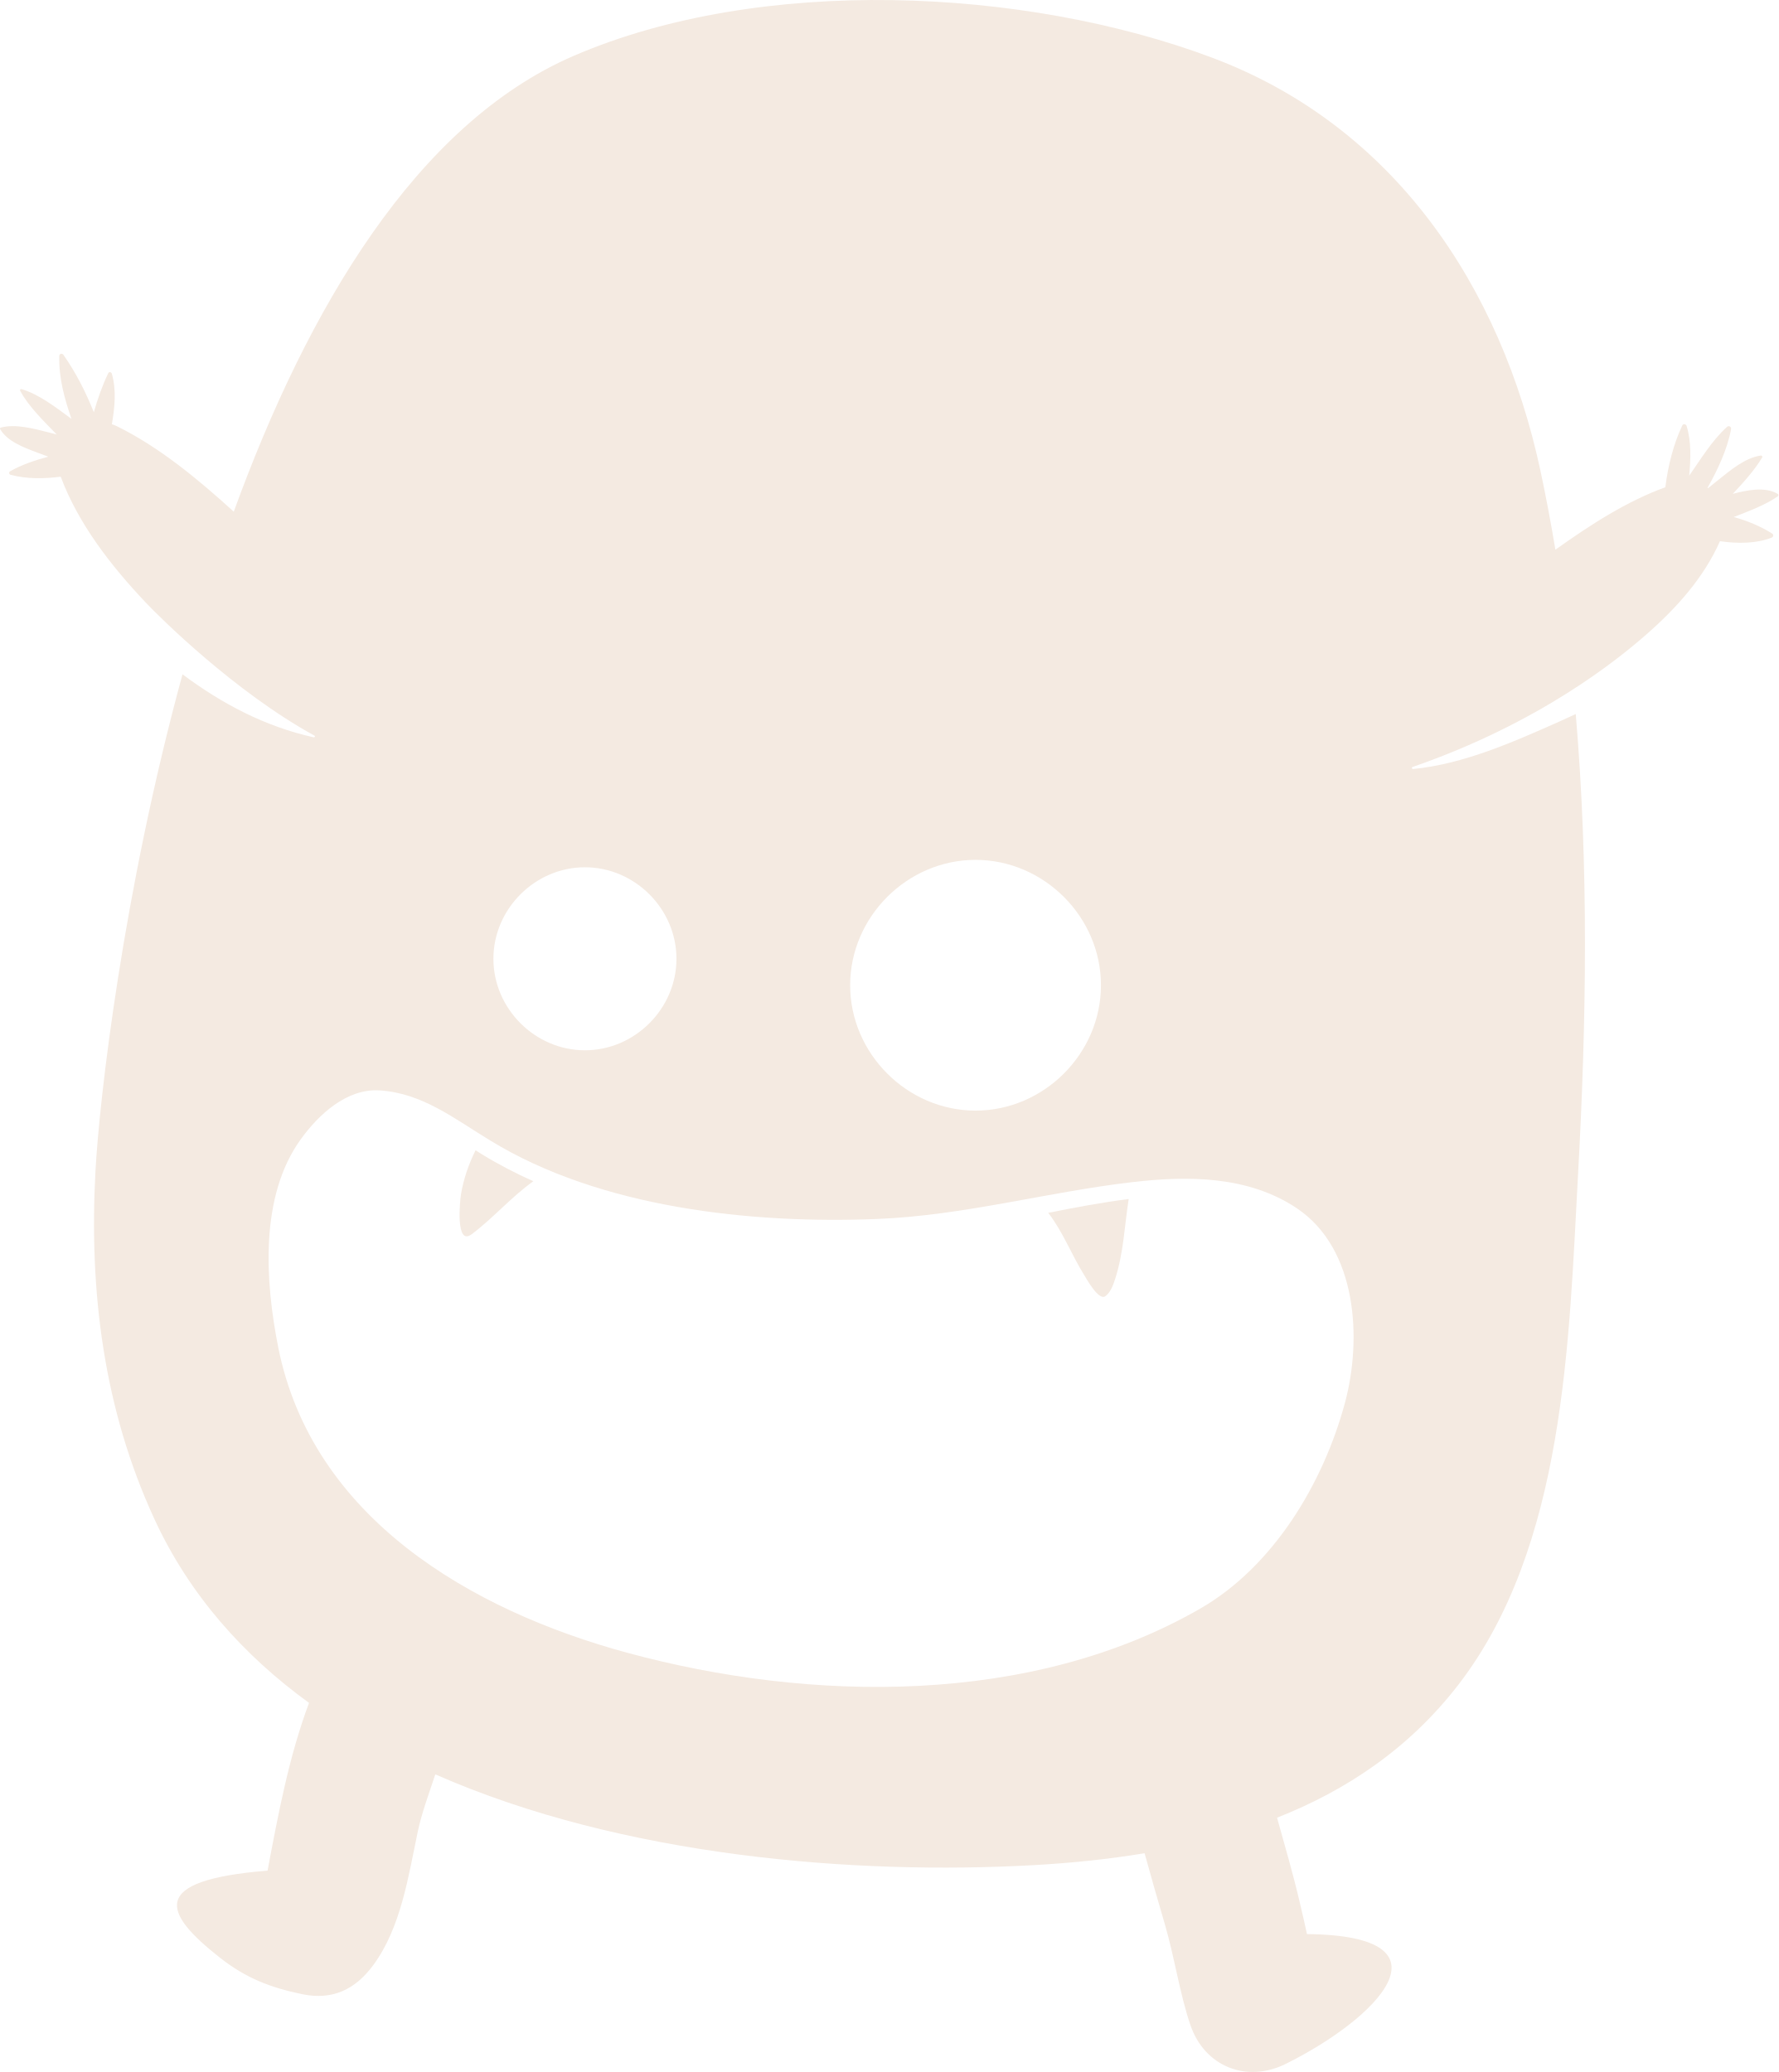
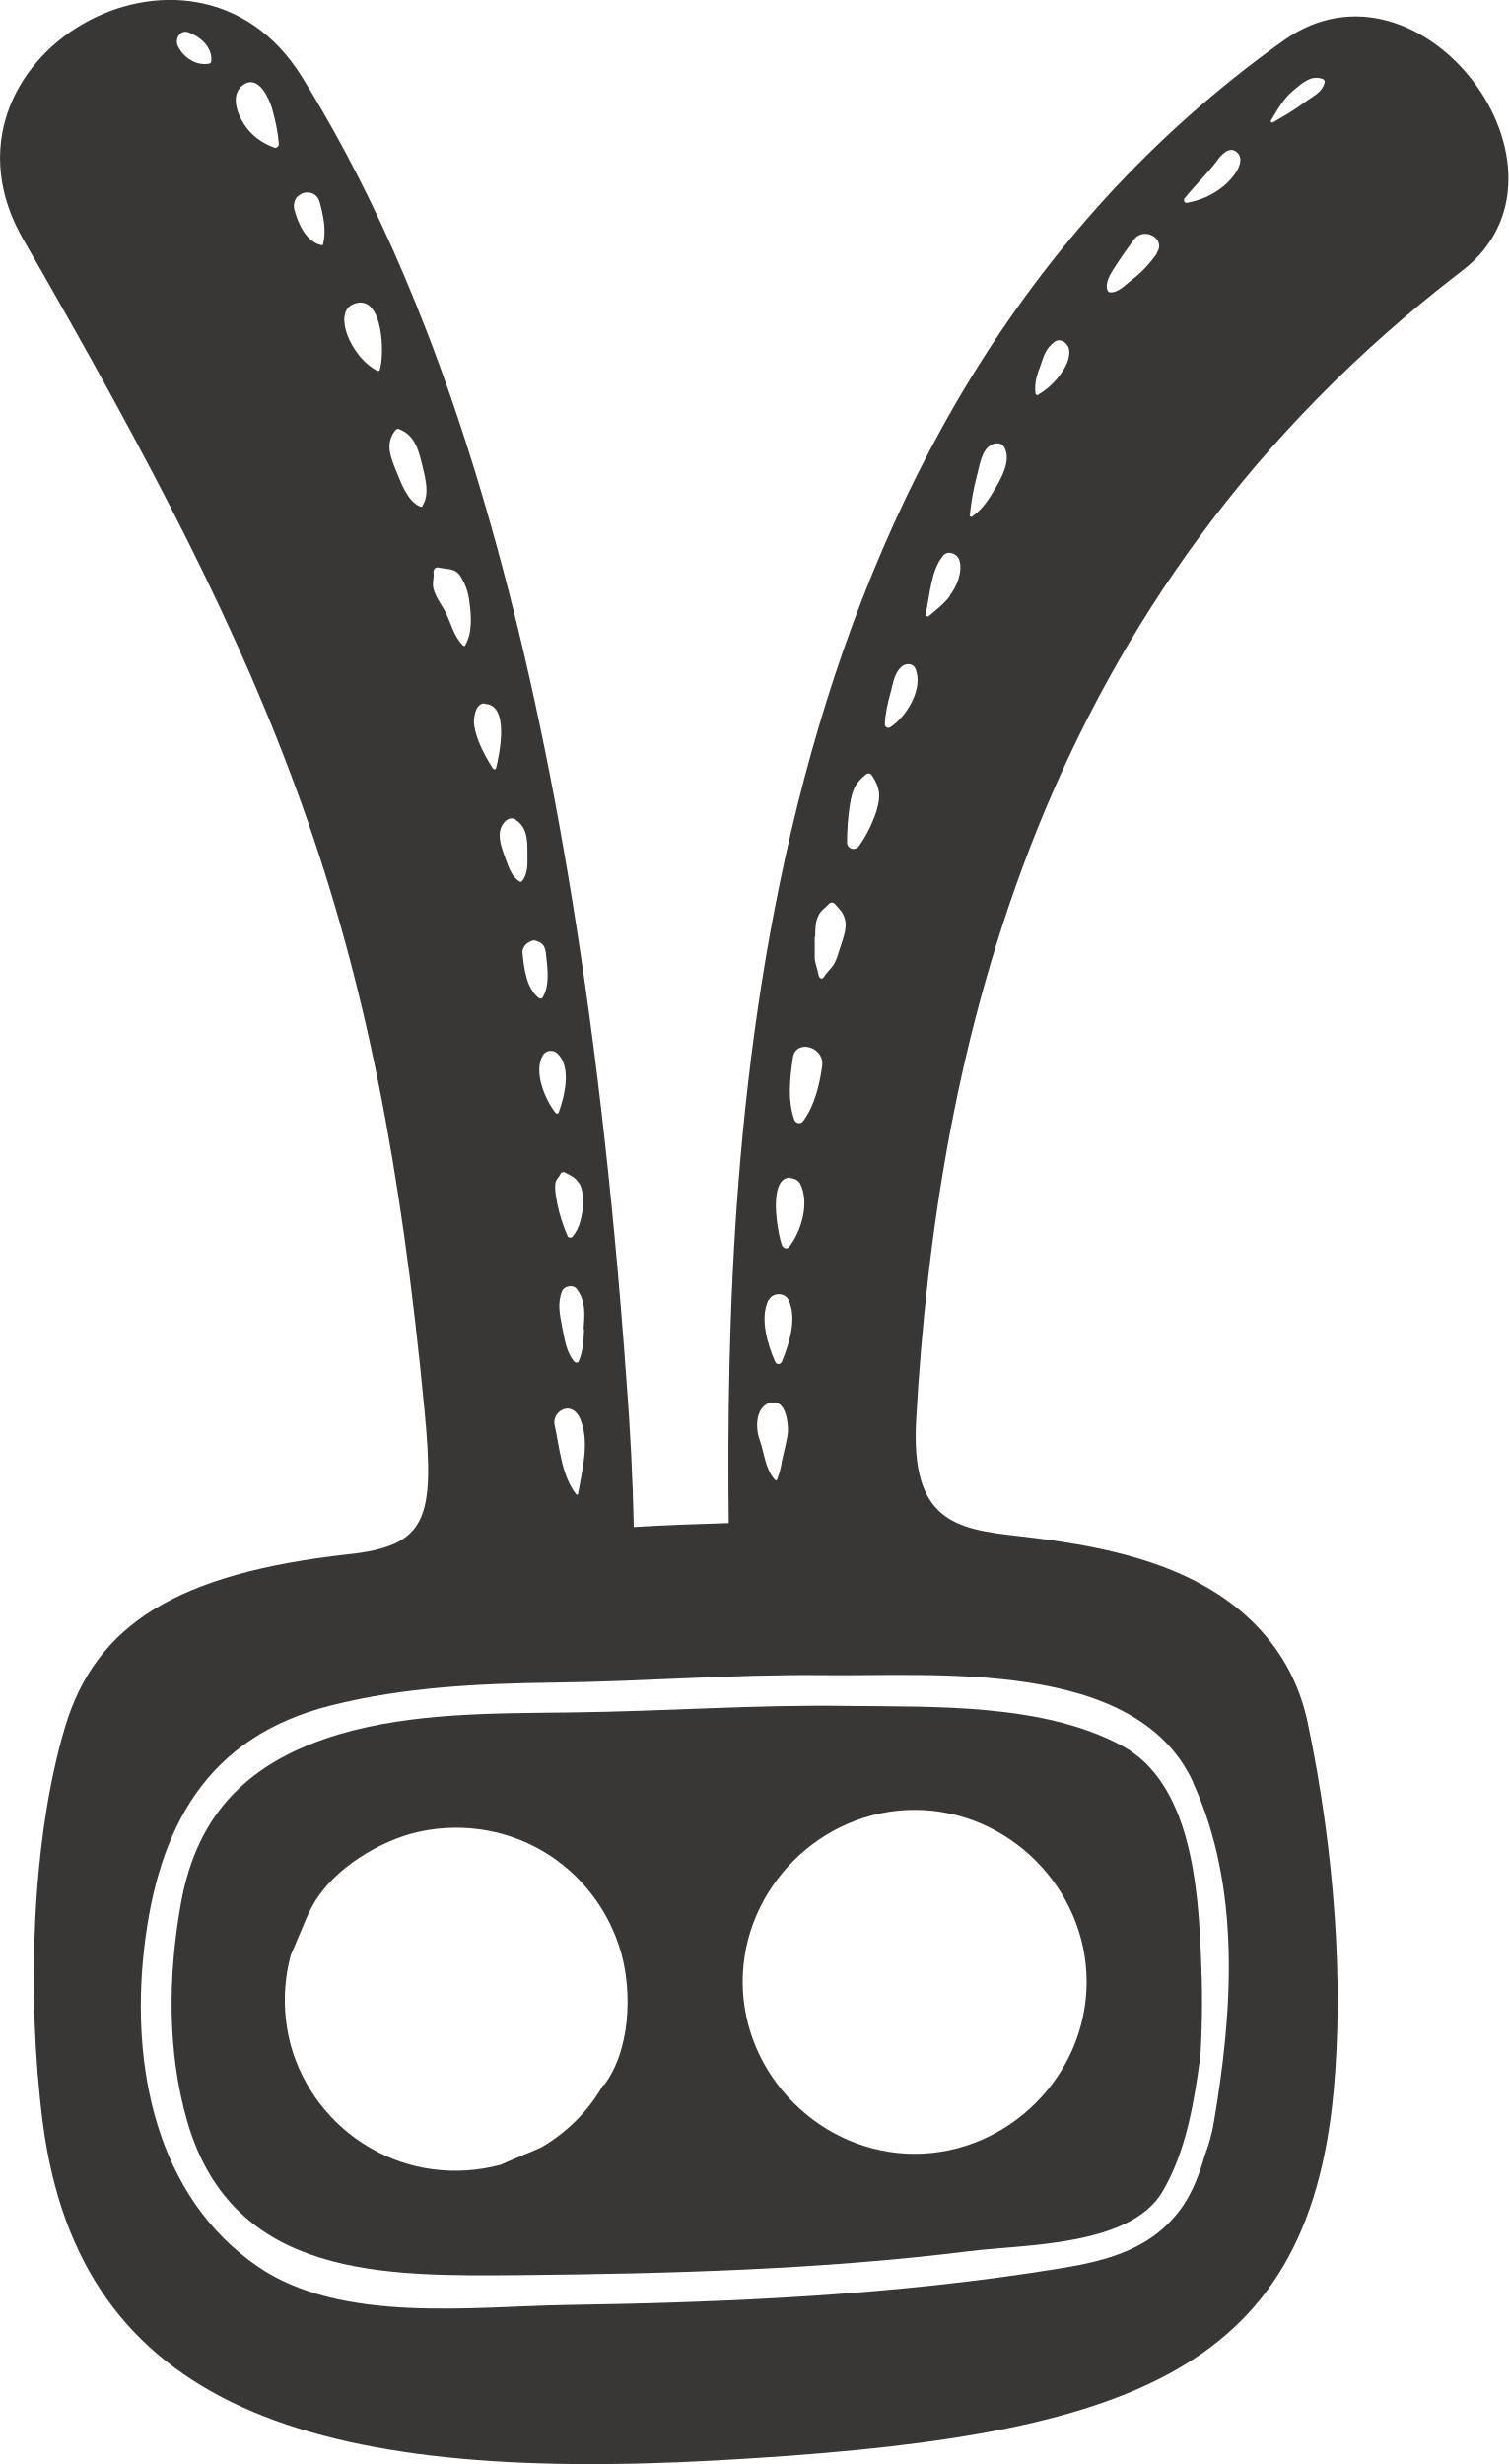
- <svg xmlns="http://www.w3.org/2000/svg" id="Layer_2" data-name="Layer 2" viewBox="0 0 587.43 684.52">
+ <svg xmlns="http://www.w3.org/2000/svg" id="Layer_2" version="1.1" viewBox="0 0 303.5 495.7">
  <defs>
    <style>
-       .cls-1 {
-         fill: #f4eae1;
+       .st0 {
+         fill: #383735;
      }
    </style>
  </defs>
-   <g id="monsters">
-     <g>
-       <path class="cls-1" d="M155.79,407.76c7.2-5.42,13.05-12.3,20.37-17.52-5.85-2.61-11.5-5.54-16.9-8.85-.71-.43-1.44-.89-2.19-1.37-2.28,4.59-3.99,9.55-4.82,14.6-.32,1.97-1.89,17.21,3.53,13.13Z" />
-       <path class="cls-1" d="M365.03,428.26c1.78-1.22,2.69-3.83,3.31-5.77,2.78-8.63,3.08-17.54,4.46-26.37-8.89,1.12-17.74,2.8-26.58,4.56,4.93,6.35,7.68,13.86,11.98,20.72.53.84,4.64,8.36,6.82,6.86Z" />
-       <path class="cls-1" d="M587.21,163.19c-4.31-2.55-10.16-1.25-14.88-.04,3.5-3.75,7.19-7.79,9.7-12.01.21-.36-.14-.7-.49-.64-5.28.8-9.85,4.78-13.92,7.99-1.14.9-2.3,1.84-3.45,2.78-.06-.04-.12-.09-.18-.12,3.36-5.95,6.55-12.76,7.77-19.36.14-.78-.71-1.33-1.33-.77-4.99,4.53-8.65,10.62-12.49,16.12.5-5.6.73-11.16-.87-16.43-.18-.59-1.11-.82-1.41-.18-2.88,6.07-4.72,13.26-5.61,20.44-12.65,4.58-24.68,12.34-36.31,20.63-1.47-8.76-3.1-17.5-4.97-26.22-13.02-60.62-48.24-113.77-108.54-136.37-62-23.24-149.19-27.16-210.76-.55-52.06,22.5-87.97,83.78-112.26,150.58-12.08-10.99-24.69-21.35-38.46-28.16-.58-.29-1.19-.53-1.8-.73.95-5.55,1.55-11.36-.03-16.74-.15-.49-.9-.66-1.15-.15-1.98,4.09-3.5,8.48-4.78,12.92-2.68-6.67-5.88-13.02-10.05-18.97-.41-.58-1.34-.39-1.36.37-.18,7.33,1.69,13.98,4.01,20.78-4.98-3.62-10.55-8.07-16.51-9.81-.33-.09-.57.27-.42.55,2.88,5.34,7.83,10.04,12.07,14.44-.91-.24-1.83-.48-2.74-.71-4.68-1.19-11-2.91-15.76-1.55-.2.06-.29.28-.19.46,2.31,4.05,7.81,6.1,11.98,7.66,1.31.49,2.62.98,3.93,1.47-4.39,1.2-8.76,2.62-12.62,4.84-.47.27-.37,1,.15,1.14,5.28,1.45,11.09,1.33,16.58.64,5.71,15.32,16.31,29.13,28.1,41.6,4.77,5.05,29.43,29.52,55.76,43.98.3.16-.03.58-.3.52-16.12-3.58-30.34-11.12-43.34-20.82-19.65,71.94-27.44,140.14-28.75,164.13-2.12,39.22,2.52,78.27,19.55,115.12,11.5,24.87,29.28,44.78,50.99,60.56-6.62,17.67-10.17,36.71-13.7,55.42-39.51,3.18-34.49,13.98-15.76,28.73,8.55,6.73,16.57,9.88,27.23,12.09,9.97,2.06,17.48-1.55,23.38-9.52,9.24-12.46,11.66-29.48,14.79-44.31,1.23-5.83,3.59-12.24,5.77-18.8,61.94,27.3,138.96,33.28,197.63,29.99,12.33-.69,24.61-1.94,36.64-3.93,2.14,7.81,4.38,15.6,6.67,23.38,3.22,10.96,4.98,23.23,8.49,33.46,4.69,13.64,18.54,19.15,31.4,12.78,30.31-15.02,57.3-42.39,7.08-42.91-.78-3.63-1.63-7.25-2.48-10.85-2.18-9.27-4.85-18.42-7.41-27.6,22.94-9.06,43.55-22.83,59.75-43.75,35.44-45.75,36.65-113.94,39.66-168.58,2.8-50.68,3.56-101.7-.75-152.28-1.75.81-3.48,1.62-5.24,2.4-15.29,6.79-31.72,14.13-48.52,15.76-.35.03-.5-.55-.18-.66,42.18-14.58,67.93-35.66,76.97-43.54,10.25-8.94,19.26-19.01,24.6-31.06,5.89.84,12.12.79,17.07-1.19.58-.23.74-.97.18-1.33-3.61-2.29-8.08-4.22-12.7-5.47,4.98-1.95,10.38-3.93,14.56-6.84.28-.19.32-.61,0-.79ZM322.22,284.07c22.57,0,41.42,18.84,41.42,41.42s-18.85,41.42-41.42,41.42-41.42-18.84-41.42-41.42,18.84-41.42,41.42-41.42ZM193.2,286.52c16.48,0,30.23,13.75,30.23,30.23s-13.75,30.23-30.23,30.23-30.23-13.75-30.23-30.23,13.75-30.23,30.23-30.23ZM444.22,463.48c-7.12,26.4-23.51,53.97-47.81,67.96-55.7,32.08-128.5,31.08-189.3,14.56-51.6-14.02-104.06-44.6-115.24-101.03-4.27-21.55-6.2-49.72,7.5-68.63,5.85-8.09,15.12-16.78,25.97-16.11,14.17.86,24.86,9.46,36.61,16.57,36.32,22.27,86.27,27.59,127.75,25.91,28.75-1.16,55.86-8.84,84.19-12.16,18.5-2.17,38.35-2.12,54.39,8.58,20.06,13.4,21.62,43.24,15.94,64.35Z" />
-     </g>
-   </g>
+   <path class="st0" d="M114.9,344.5c-15.5.2-31.8,0-46.7,4.4-17.7,5.3-28.5,15.5-31.8,34-2.6,14.4-2.8,29.9,1.3,44,9.3,31.7,40,31,67.1,30.8,30-.3,60.2-1.1,90.1-4.8,10.9-1.4,32.3-.9,38.9-11.9,4.8-8.1,6.4-17.9,7.7-27.5h0c.4-6.8.4-13.5.1-20.1-.6-13.7-2-34.7-15.9-42.2-15.8-8.5-37.4-7.8-55-8-18.7-.3-37.2,1.1-55.9,1.3ZM121.5,419.3l-.3.4c-3,5.2-7.2,9.3-12.3,12.3-2.7,1.2-5.5,2.3-8.2,3.5-8.9,2.4-18.5,1.2-26.4-3.5-7.7-4.5-13.4-11.9-15.8-20.5-1.6-6.1-1.6-12.2,0-18.2,1.2-2.7,2.3-5.5,3.5-8.2,0-.1.1-.3.2-.4,3.5-7.7,12.7-13.6,20.5-15.8,8.9-2.4,18.5-1.2,26.5,3.5h0c7.7,4.5,13.4,12,15.8,20.6,2.2,8,1.8,19.5-3.5,26.5ZM218.6,398.7c0,18.9-15.8,34.6-34.6,34.6s-34.6-15.8-34.6-34.6,15.7-34.6,34.6-34.6,34.6,15.8,34.6,34.6Z" />
+   <path class="st0" d="M258.3,8.1h0c-107.6,76.5-112.5,220.1-111.7,298.3-6.4.2-12.7.4-19.1.8-.2-9.7-.7-19.7-1.5-29.9C114.9,122.6,83.5,52.1,60.7,15.4,38.7-20-16.3,11.8,4.7,48.2c51.8,90,71.2,136,80.7,235.5,2.1,21.9.5,27.3-15.4,29-34.2,3.8-50.7,14-56.9,34.7-6.7,22.4-7.8,53.9-4.5,79.6,7.5,57.6,54.4,72.4,135.2,68,82.3-4.5,119.2-16.9,124.5-74.4,2-21.8.2-48.1-5.2-73.9-2.8-13.5-11.7-24.3-27.1-30.7-9.7-4-20.6-5.8-31.3-7-12.6-1.4-21.5-3.1-20.4-23.3,4.2-74.7,24.4-165.8,109.8-231.2,26.2-20-8.1-66.1-35.8-46.4ZM42.5,12.3c0,.2-.1.4-.4.5h0c-2.6.5-5.2-1.2-6.3-3.5-.7-1.4.4-3.4,2.1-2.8,2.3.8,4.9,3,4.6,5.8ZM55.2,29.7h0c-2.5-.9-4.6-2.4-6.1-4.7-1.5-2.3-2.9-6.3.1-8.1,2.9-1.7,4.9,2.9,5.5,4.8.7,2.5,1.2,4.8,1.4,7.3,0,.4-.5.9-.9.7ZM65,49.1c0,.2-.2.3-.4.2,0,0,0,0,0,0h0s0,0,0,0c-3.1-.7-4.7-4.5-5.4-7.2-.2-.8,0-2,.7-2.6.9-.7,1.4-.9,2.6-.7.9.2,1.6,1,1.8,1.8.7,2.6,1.4,5.8.7,8.4ZM76.4,74.4c0,.2-.3.3-.5.2-2.5-1.3-4.4-3.7-5.6-6.2-1.1-2.3-2.1-6.5,1.3-7.4,5.5-1.5,5.8,10.3,4.8,13.4ZM85,101.8c-.1.2-.3.2-.5.1h0c-2.6-1.1-3.9-5-4.9-7.4-1.1-2.7-2.1-5.3-.1-7.9.2-.2.4-.4.7-.3,3,1.1,3.9,3.8,4.6,6.7.6,2.6,1.8,6.3.2,8.7ZM171,161.7c.5-2.8,1-4.1,3.2-5.9.4-.3.9-.3,1.2.2,1.7,2.5,1.8,4.3.9,7.2-.8,2.5-2,4.9-3.5,7h0c-.7,1-2.3.7-2.4-.7,0-2.6.2-5.3.6-7.8ZM164,188.5c0-1.3,0-3,.6-4.2.5-1.2,1.4-1.6,2.2-2.5.3-.3.8-.3,1.1,0,1,1.1,1.7,1.7,2.1,3.2.4,1.6-.3,3.6-.8,5.1-.5,1.4-.9,3.3-1.8,4.4-.6.7-1.2,1.3-1.7,2.1-.3.5-.9.2-1-.3h0c-.2-1.3-.7-2.3-.8-3.5,0-1.4,0-2.9,0-4.3ZM159.5,212.8c.6-3.9,6.4-2.2,5.9,1.6-.5,3.7-1.5,8-3.8,11.1h0c-.5.7-1.4.6-1.8-.2-1.4-3.9-.9-8.5-.3-12.4ZM158.9,237c.8,0,1.7.4,2.1,1.2,1.9,3.8.2,9.6-2.3,12.7h0c-.4.5-1.2.2-1.4-.4-.9-2.5-2.9-13.7,1.7-13.6ZM154.7,261.5c.7-1.5,3.2-1.5,3.9,0,1.8,3.6.2,8.8-1.3,12.4-.3.7-1.1.7-1.4,0-1.5-3.5-3.1-8.7-1.3-12.4ZM155.2,282.2c2.9-.7,3.4,4.2,3.3,5.9-.2,1.9-.8,3.9-1.2,5.8-.2,1.4-.5,2.6-1,3.8,0,.1-.2.2-.4,0h0c-2-2.2-2.1-5.3-3.1-8.1-.9-2.5-.8-6.8,2.4-7.5ZM113.4,283.5c1.5-.5,2.7.5,3.3,1.9,2,4.7.4,10.3-.4,15.1,0,.2-.3.3-.4.1-2.9-3.7-3.3-9.2-4.3-13.8-.3-1.2.2-2.3,1.2-3,.2-.1.4-.2.6-.3h0ZM117.5,267.4c-.1,2.2-.2,4.5-1.1,6.5-.1.3-.6.3-.8.1-1.7-1.9-2-4.6-2.5-7-.5-2.6-1-4.9,0-7.3h0c.5-1,2.2-1.3,2.9-.4,1.9,2.5,1.6,5.1,1.4,8.1ZM116.5,238c.7,1.1.9,3.1.8,4.3-.2,2.4-.6,4.6-2.1,6.5-.3.3-.9.2-1-.1-.9-2-1.7-4.5-2.1-6.6-.2-1.3-.5-2.4-.4-3.7,0-1.1.7-1.4,1.1-2.3h0c.1-.3.6-.4.9-.2,1.4.8,1.9.8,2.8,2.2ZM112.2,212c2.8,2.7,1.4,8.5.2,11.8-.1.3-.5.3-.7,0-2.1-2.7-4.4-8.2-2.5-11.5h0c.6-1,2-1.2,2.9-.4ZM108.6,189.6c.8.3,1.1,1.3,1.2,2,.3,2.8.9,6.5-.6,9-.2.4-.6.4-.9.1-2.5-2-2.9-6.2-3.2-9.1h0c0-.8.5-1.6,1.2-2,1.1-.6,1.1-.5,2.4,0ZM103.8,165c2.2,1.4,2.3,3.9,2.3,6.3s.2,4.4-1.1,6c-.1.1-.4.2-.5,0-1.8-1-2.4-3.6-3.1-5.4h0c-.7-2-1.5-4.4-.1-6.3.6-.8,1.6-1.3,2.5-.7ZM97.4,141.6c5.2,0,3.1,10.1,2.4,12.9,0,.3-.5.4-.7,0-1.6-2.5-3.2-5.5-3.7-8.5-.2-1.3.1-4.5,2.1-4.5ZM87.2,115.2c0-.7.4-1.2,1.1-1,1.8.4,3.4,0,4.5,2,.9,1.5,1.4,3,1.6,4.7.4,2.9.7,6.2-.8,8.9,0,.2-.4.2-.5,0-1.9-1.9-2.4-4.6-3.6-6.9-.8-1.4-1.9-2.9-2.3-4.5h0c-.3-1.3.2-2.2,0-3.3ZM240,358.6c9.7,21.2,8,46,4.2,68.3-.4,2.5-1.1,4.8-1.9,6.9-1,3.6-2.3,6.9-4.2,9.8-6,8.8-15.1,11.2-25.2,12.8-32.5,5.3-65.9,6.8-98.8,7.3-19.2.3-45.4,3.8-62.2-7.7-20.6-14.1-25.6-40.4-22.9-64,2.8-24.3,12.5-42.6,37.6-48.9,14.7-3.7,29.7-4.4,44.8-4.6,18-.2,36.1-1.7,54.2-1.5h0c22.3.3,62.9-3.5,74.4,21.5ZM179.1,146.3h0c-.5.3-1.1,0-1.1-.6.1-2.2.6-4.4,1.2-6.5.5-1.9.7-3.8,2.2-5.1.8-.7,2.2-.7,2.7.3,1.8,3.9-1.6,9.7-5,11.9ZM191.1,119.9c-1.3,1.7-2.7,2.7-4.2,4-.3.3-.8,0-.7-.4.9-3.7,1-8.6,3.5-11.7,1-1.2,2.9-.4,3.3.9.7,2.3-.5,5.3-2,7.2ZM200.2,98.3c-1.3,2.2-2.5,4.1-4.6,5.6-.2.2-.6,0-.5-.3.3-2.7.7-5.2,1.4-7.8.6-2.1.9-5.4,3.1-6.4.9-.4,2-.3,2.5.7,1.3,2.5-.6,6-1.9,8.2ZM208.9,79.4h0c-.3.2-.6,0-.6-.4-.2-1.9.3-3.7,1-5.4.7-2,1-3.4,2.8-4.8,1.3-1,2.9.4,3,1.7.3,3.2-3.4,7.3-6.1,8.8ZM232.8,50.9c-1.4,2-3.1,3.9-5.1,5.4-1.2.9-2.8,2.7-4.4,2.5h0c-.2,0-.4-.1-.5-.4-.6-1.5.7-3.5,1.5-4.7,1.2-1.9,2.5-3.7,3.8-5.5,2-2.7,6.6-.2,4.6,2.7ZM246.2,37.4c-2.2,1.8-4.6,2.9-7.4,3.4-.5.1-.8-.5-.5-.9,2.1-2.6,4.5-4.9,6.5-7.5.8-1.2,2.5-3.1,4-1.8,2.2,1.9-1.1,5.6-2.6,6.8ZM266.5,16.5c-.5,2.2-2.5,2.9-4.2,4.2-2,1.5-4.1,2.7-6.2,3.9-.3.2-.6-.2-.4-.4,1.4-2.3,2.5-4.4,4.6-6.1,1.7-1.4,3.5-3.1,5.8-2.2h0c.3.1.4.4.4.6Z" />
</svg>
